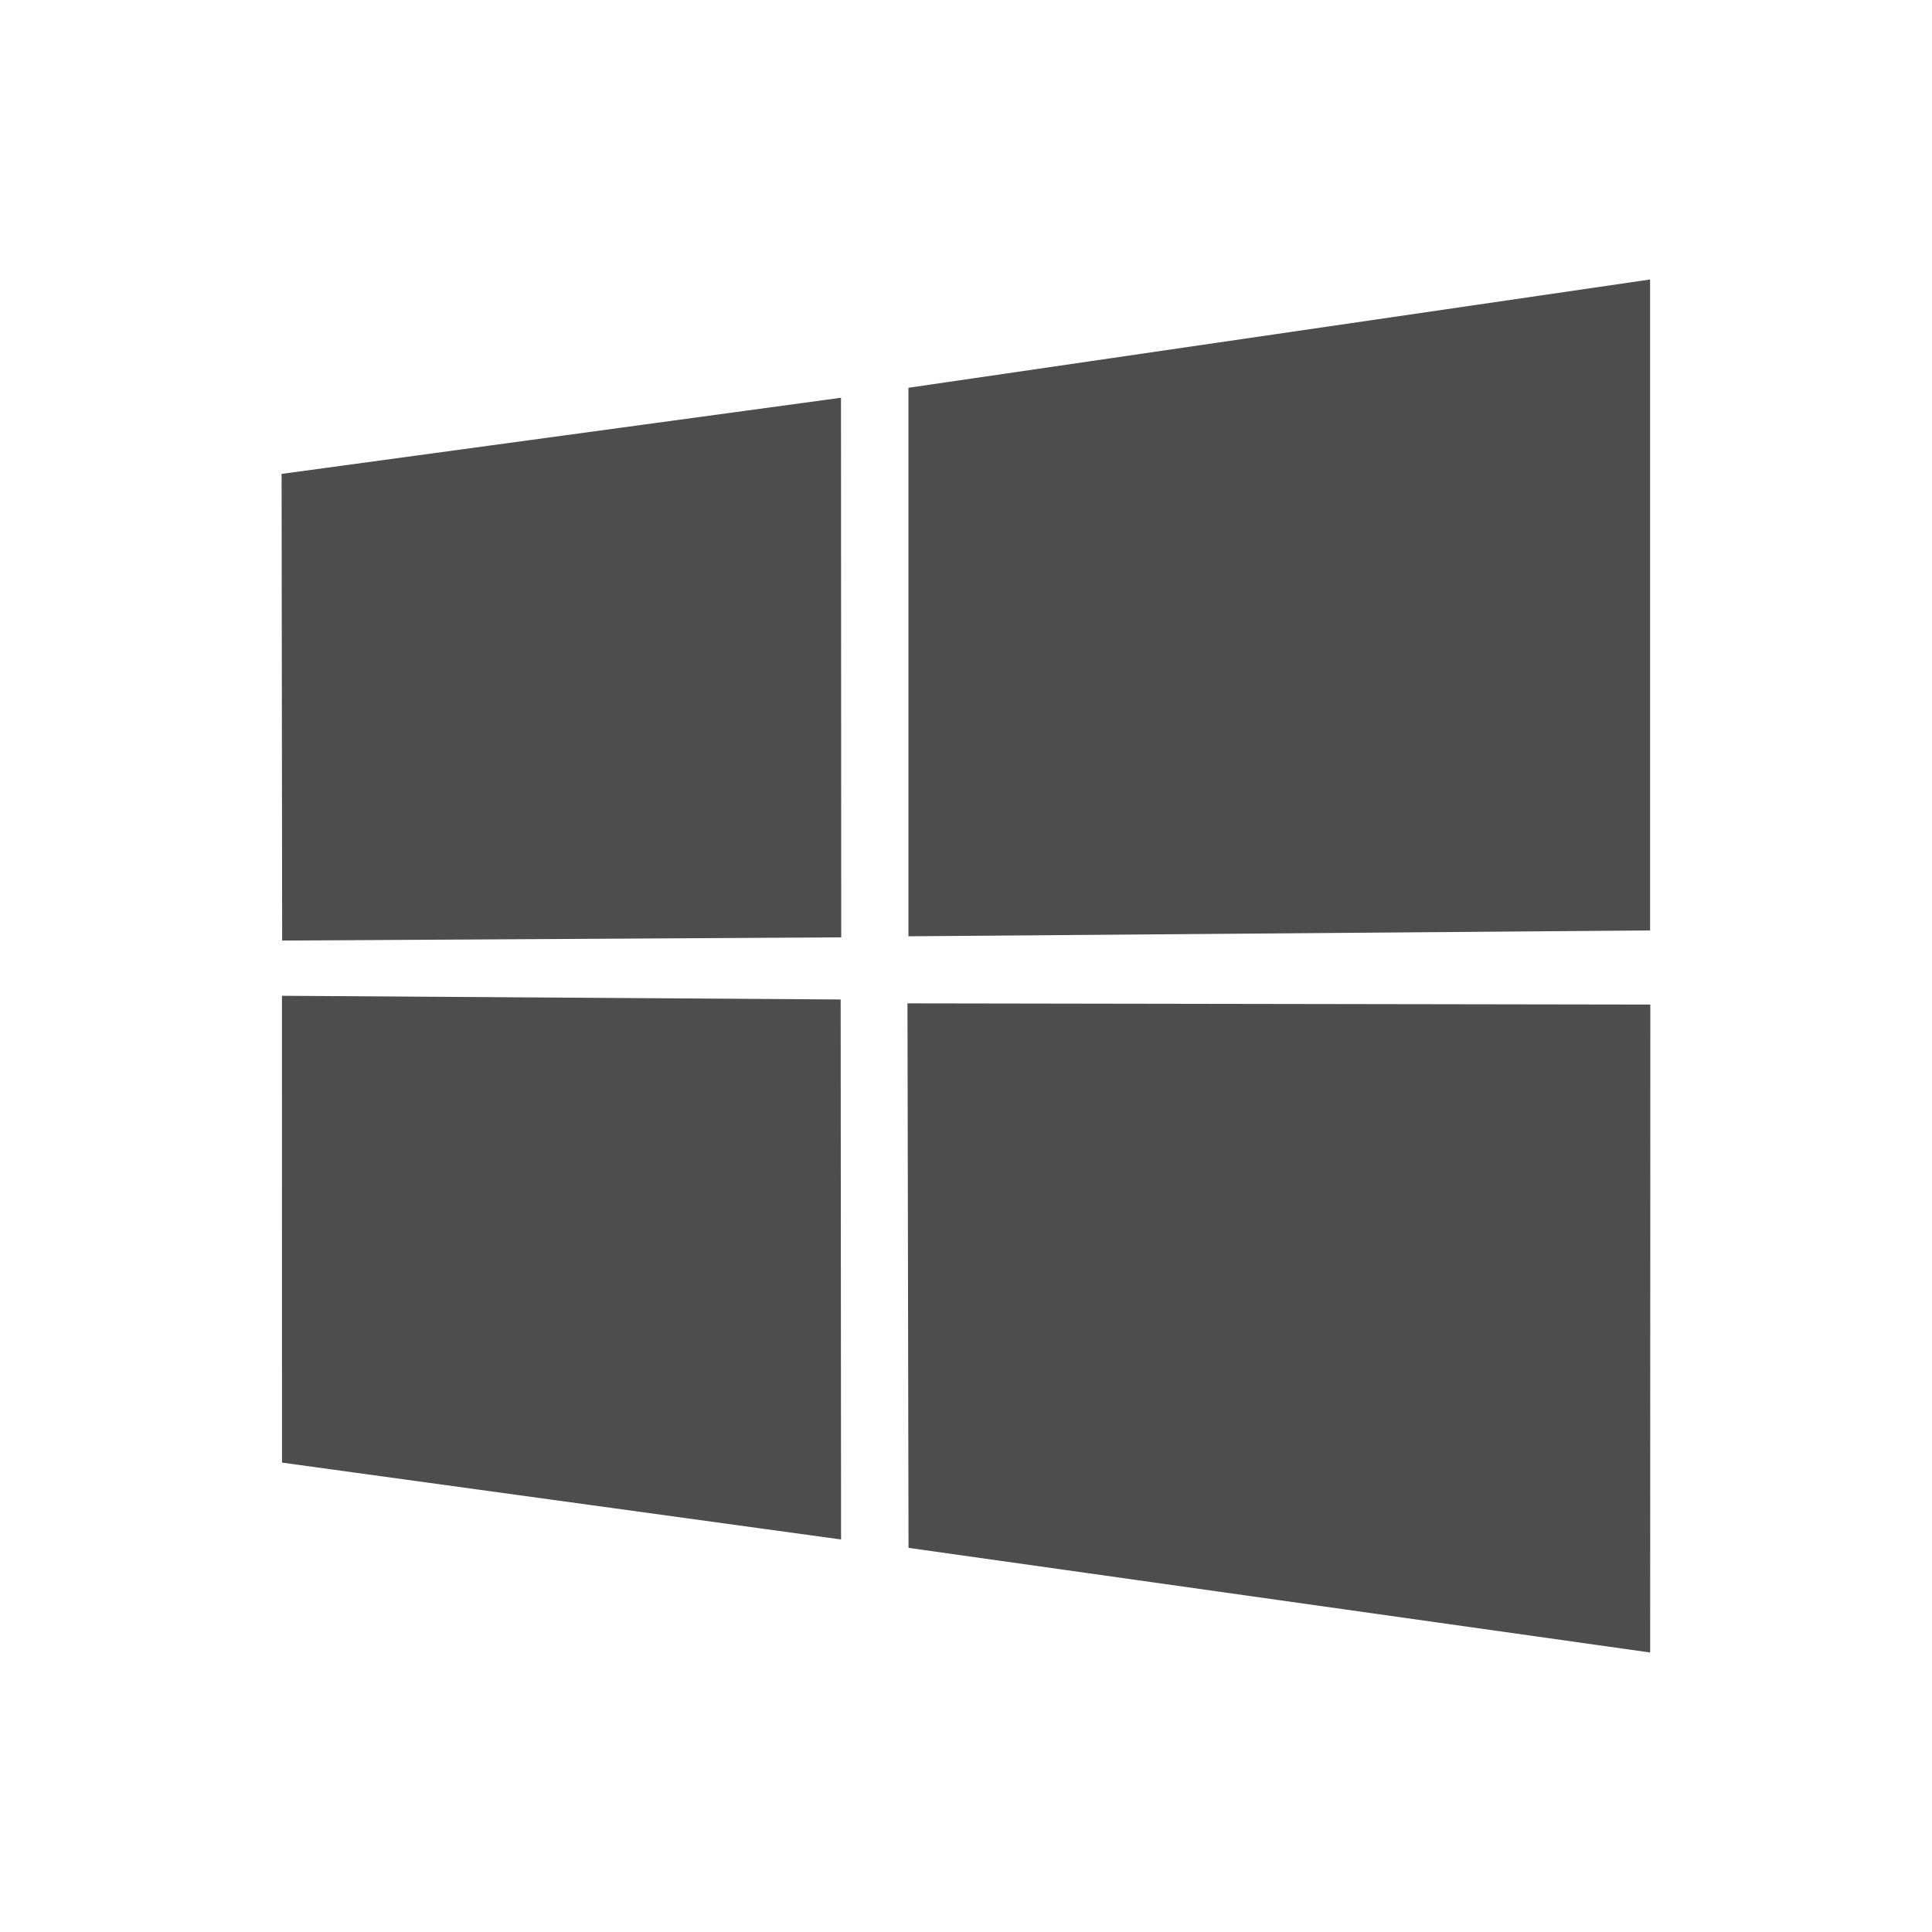
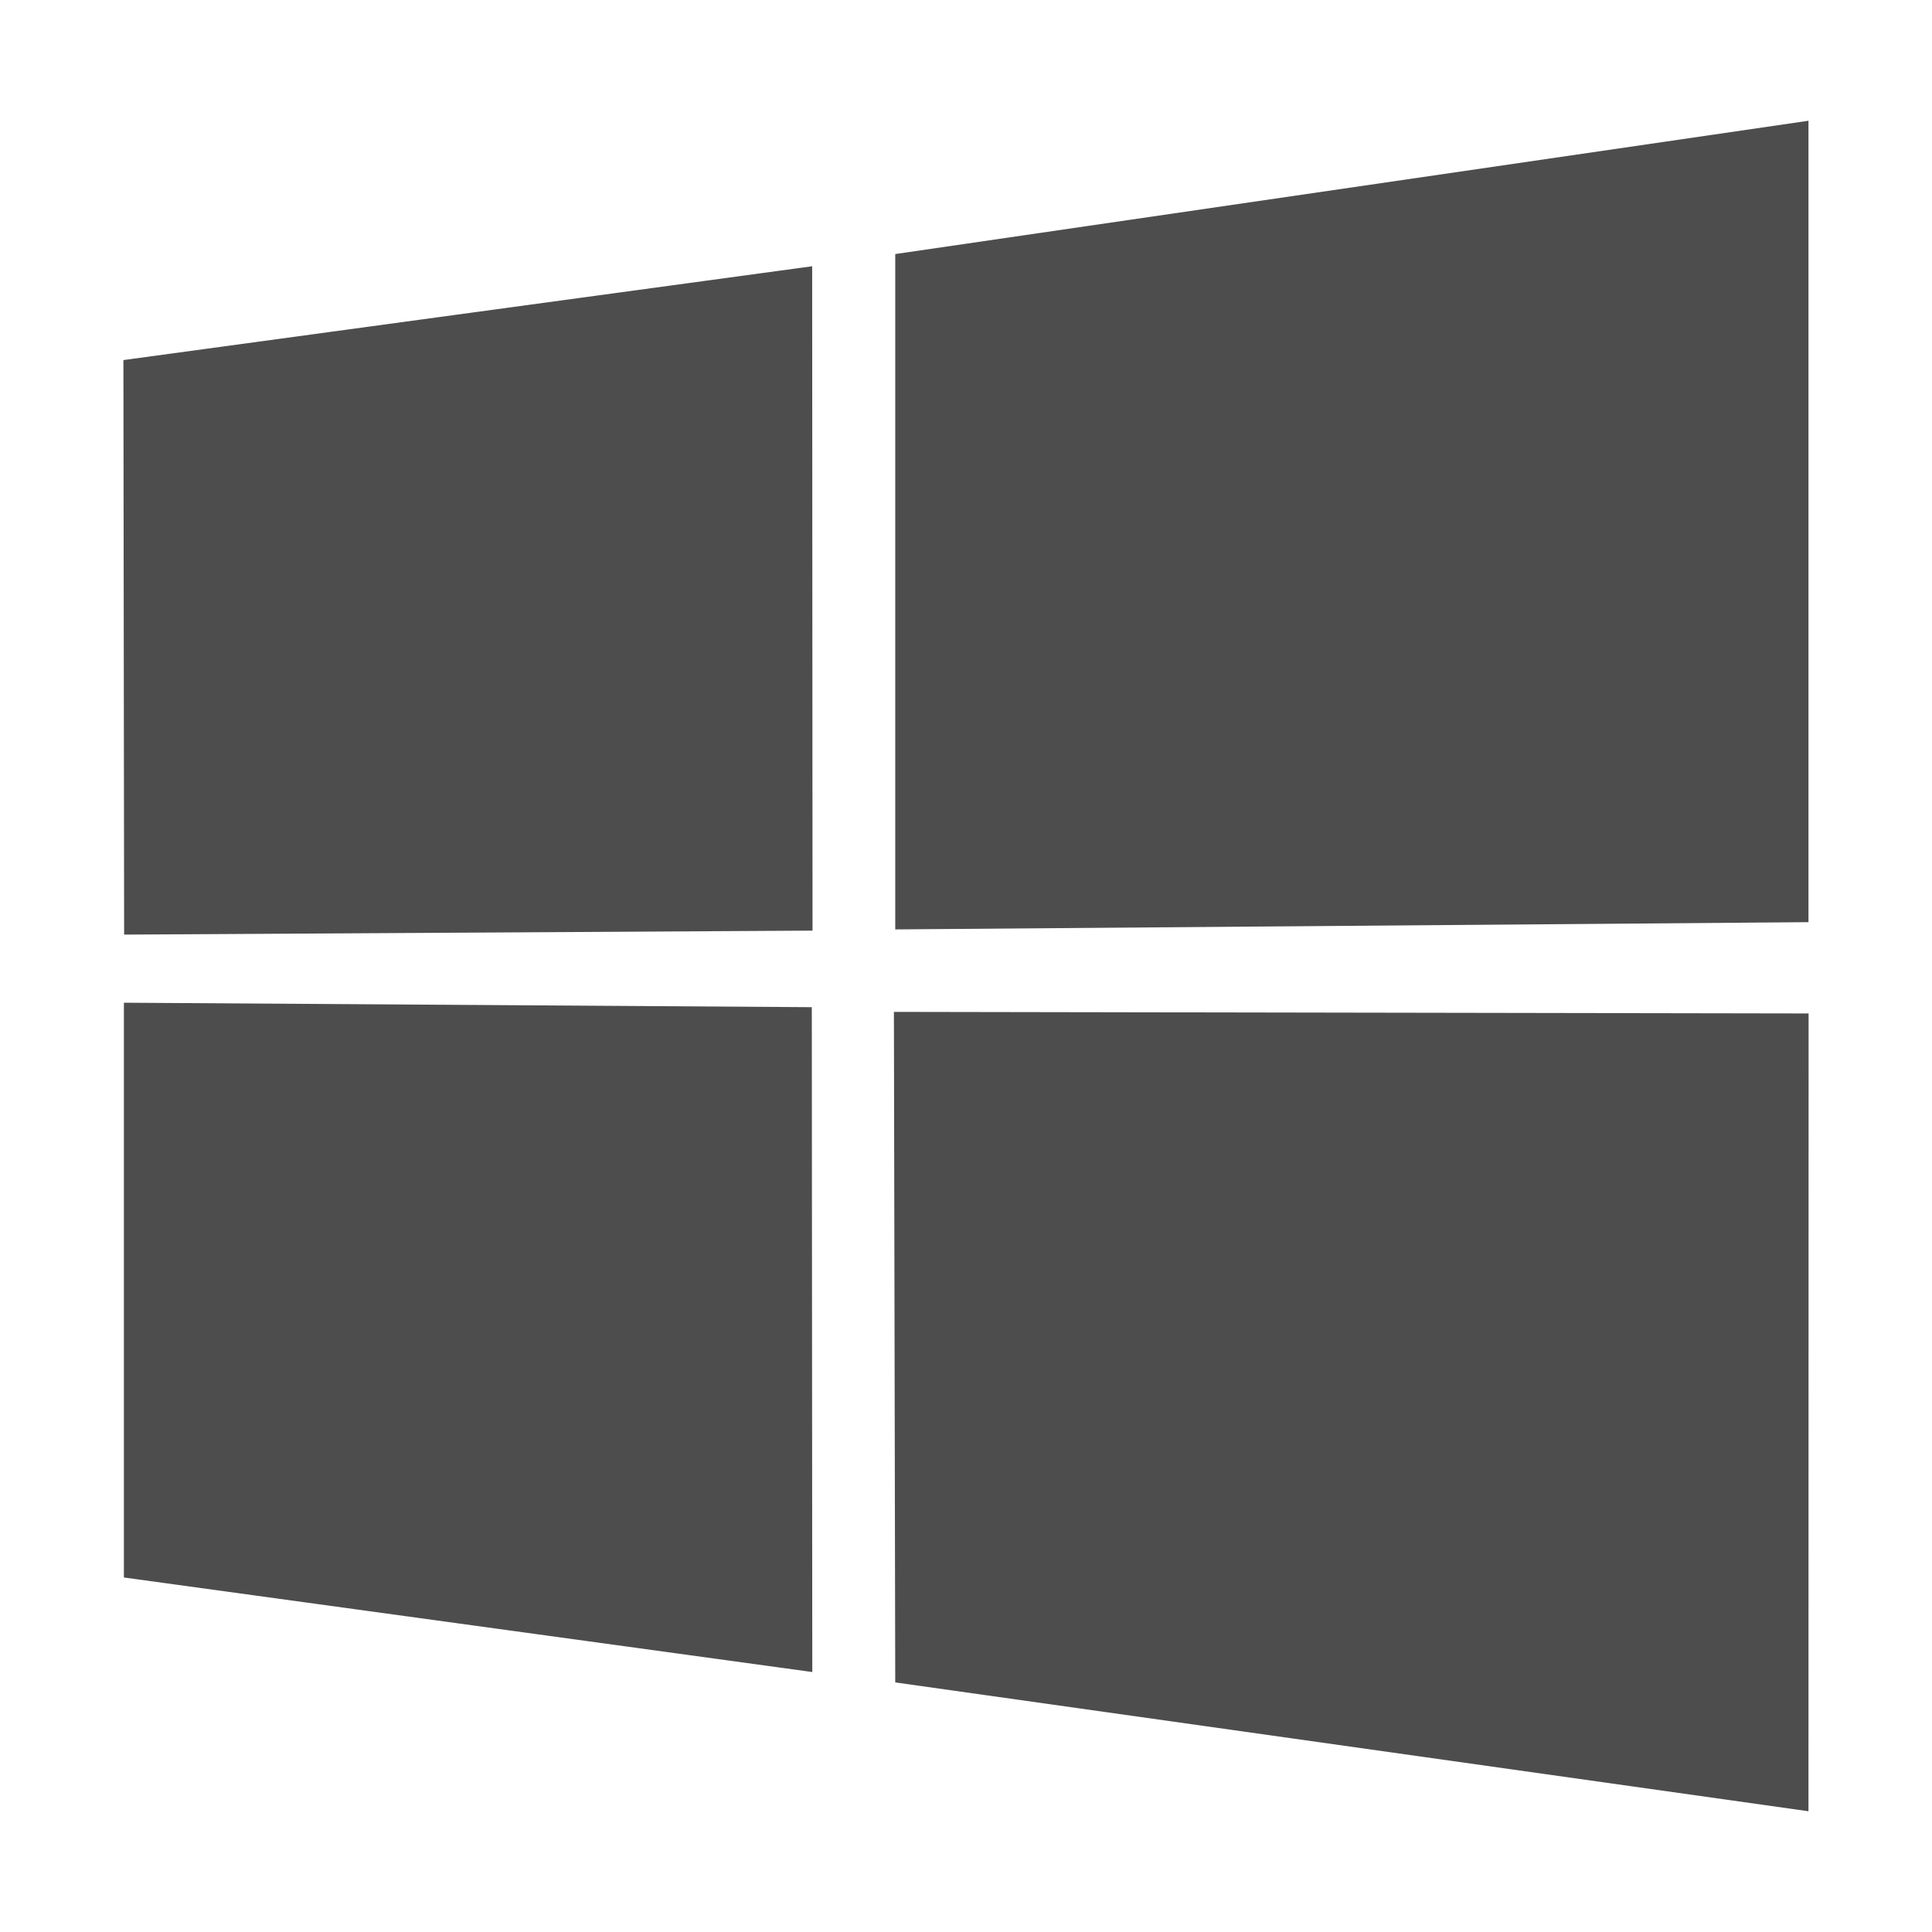
- <svg xmlns="http://www.w3.org/2000/svg" height="24" width="24" version="1.1" id="svg4">
+ <svg xmlns="http://www.w3.org/2000/svg" height="16" width="16" version="1.1" id="svg4">
  <defs id="defs8" />
-   <path style="fill:#4d4d4d;fill-opacity:1;stroke-width:0.711" d="m 3.498,5.887 6.949,-0.946 0.003,6.703 -6.945,0.04 z m 6.945,6.529 0.005,6.708 -6.945,-0.955 -3.88e-4,-5.799 z m 0.842,-7.599 9.213,-1.345 V 11.558 l -9.213,0.073 z m 9.216,7.662 -0.002,8.049 -9.213,-1.3 -0.013,-6.764 z" id="path11" />
+   <path style="fill:#4d4d4d;fill-opacity:1;stroke-width:0.583" d="m 1.022,2.982 5.704,-0.777 0.003,5.502 -5.701,0.033 z m 5.701,5.359 0.004,5.506 L 1.026,13.064 1.026,8.304 Z M 7.414,2.104 14.977,1 V 7.637 L 7.414,7.697 Z M 14.978,8.393 14.977,15 7.414,13.933 7.403,8.38 Z" id="path11" />
</svg>
